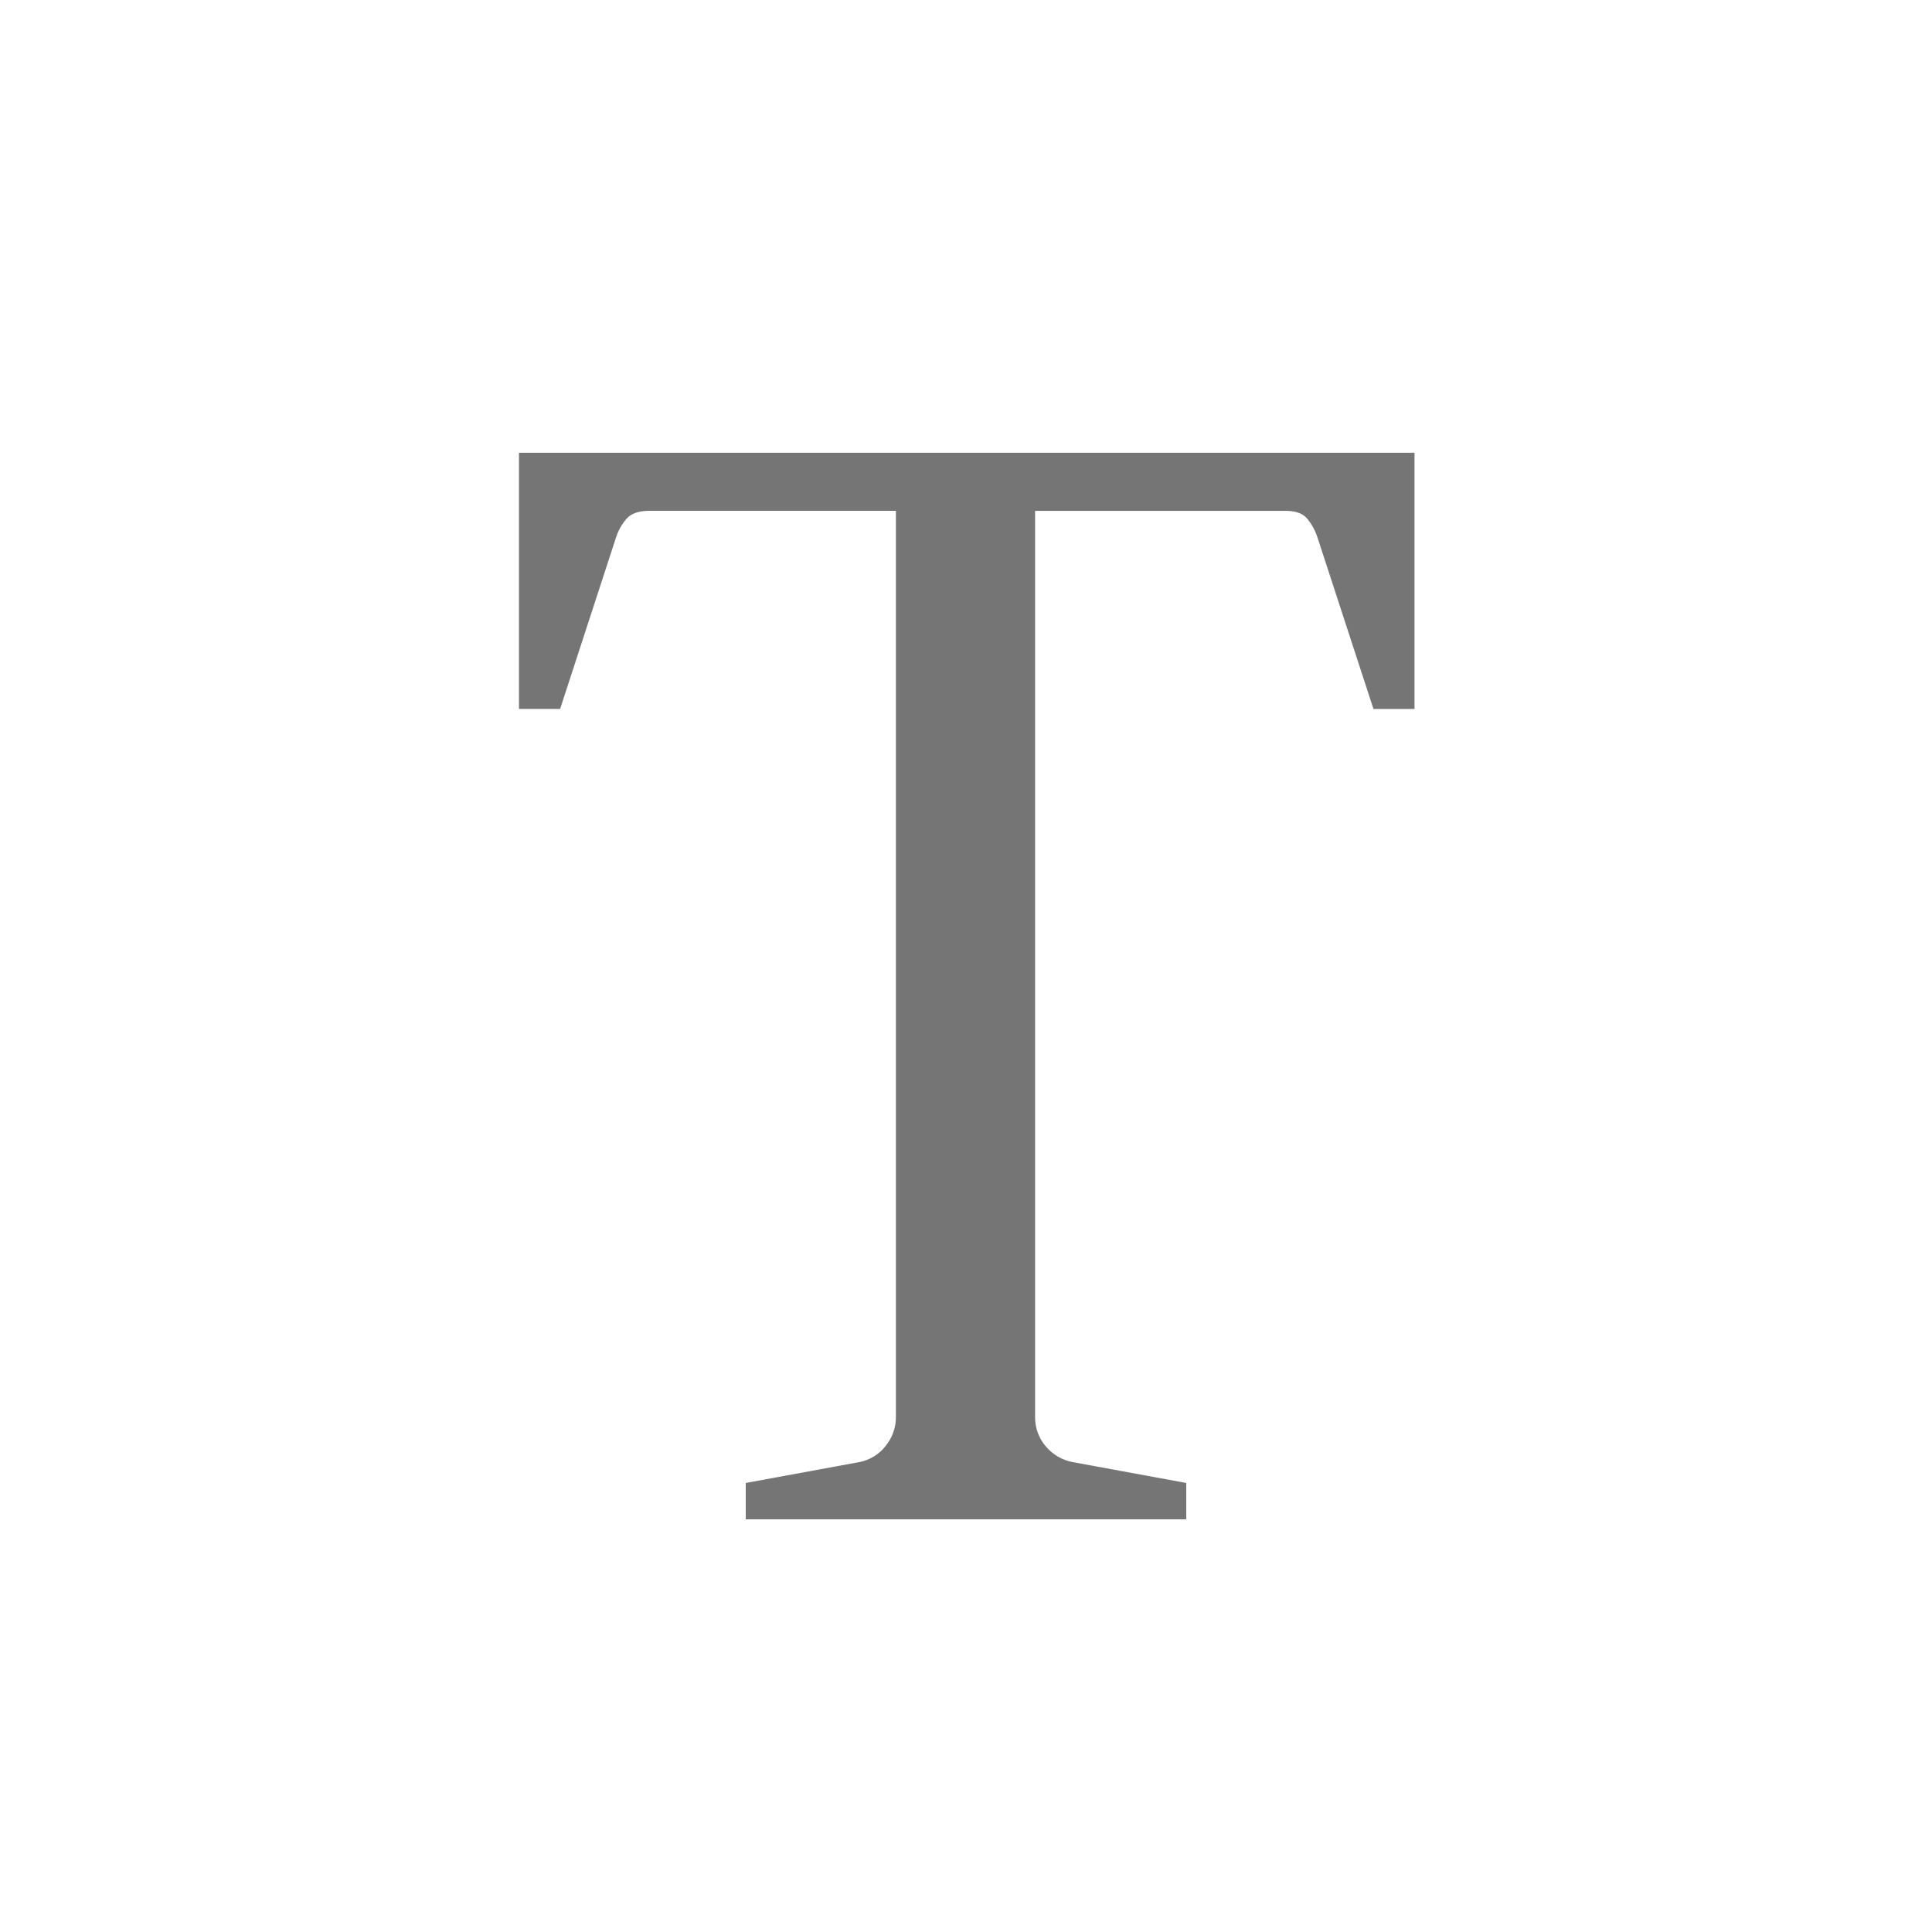
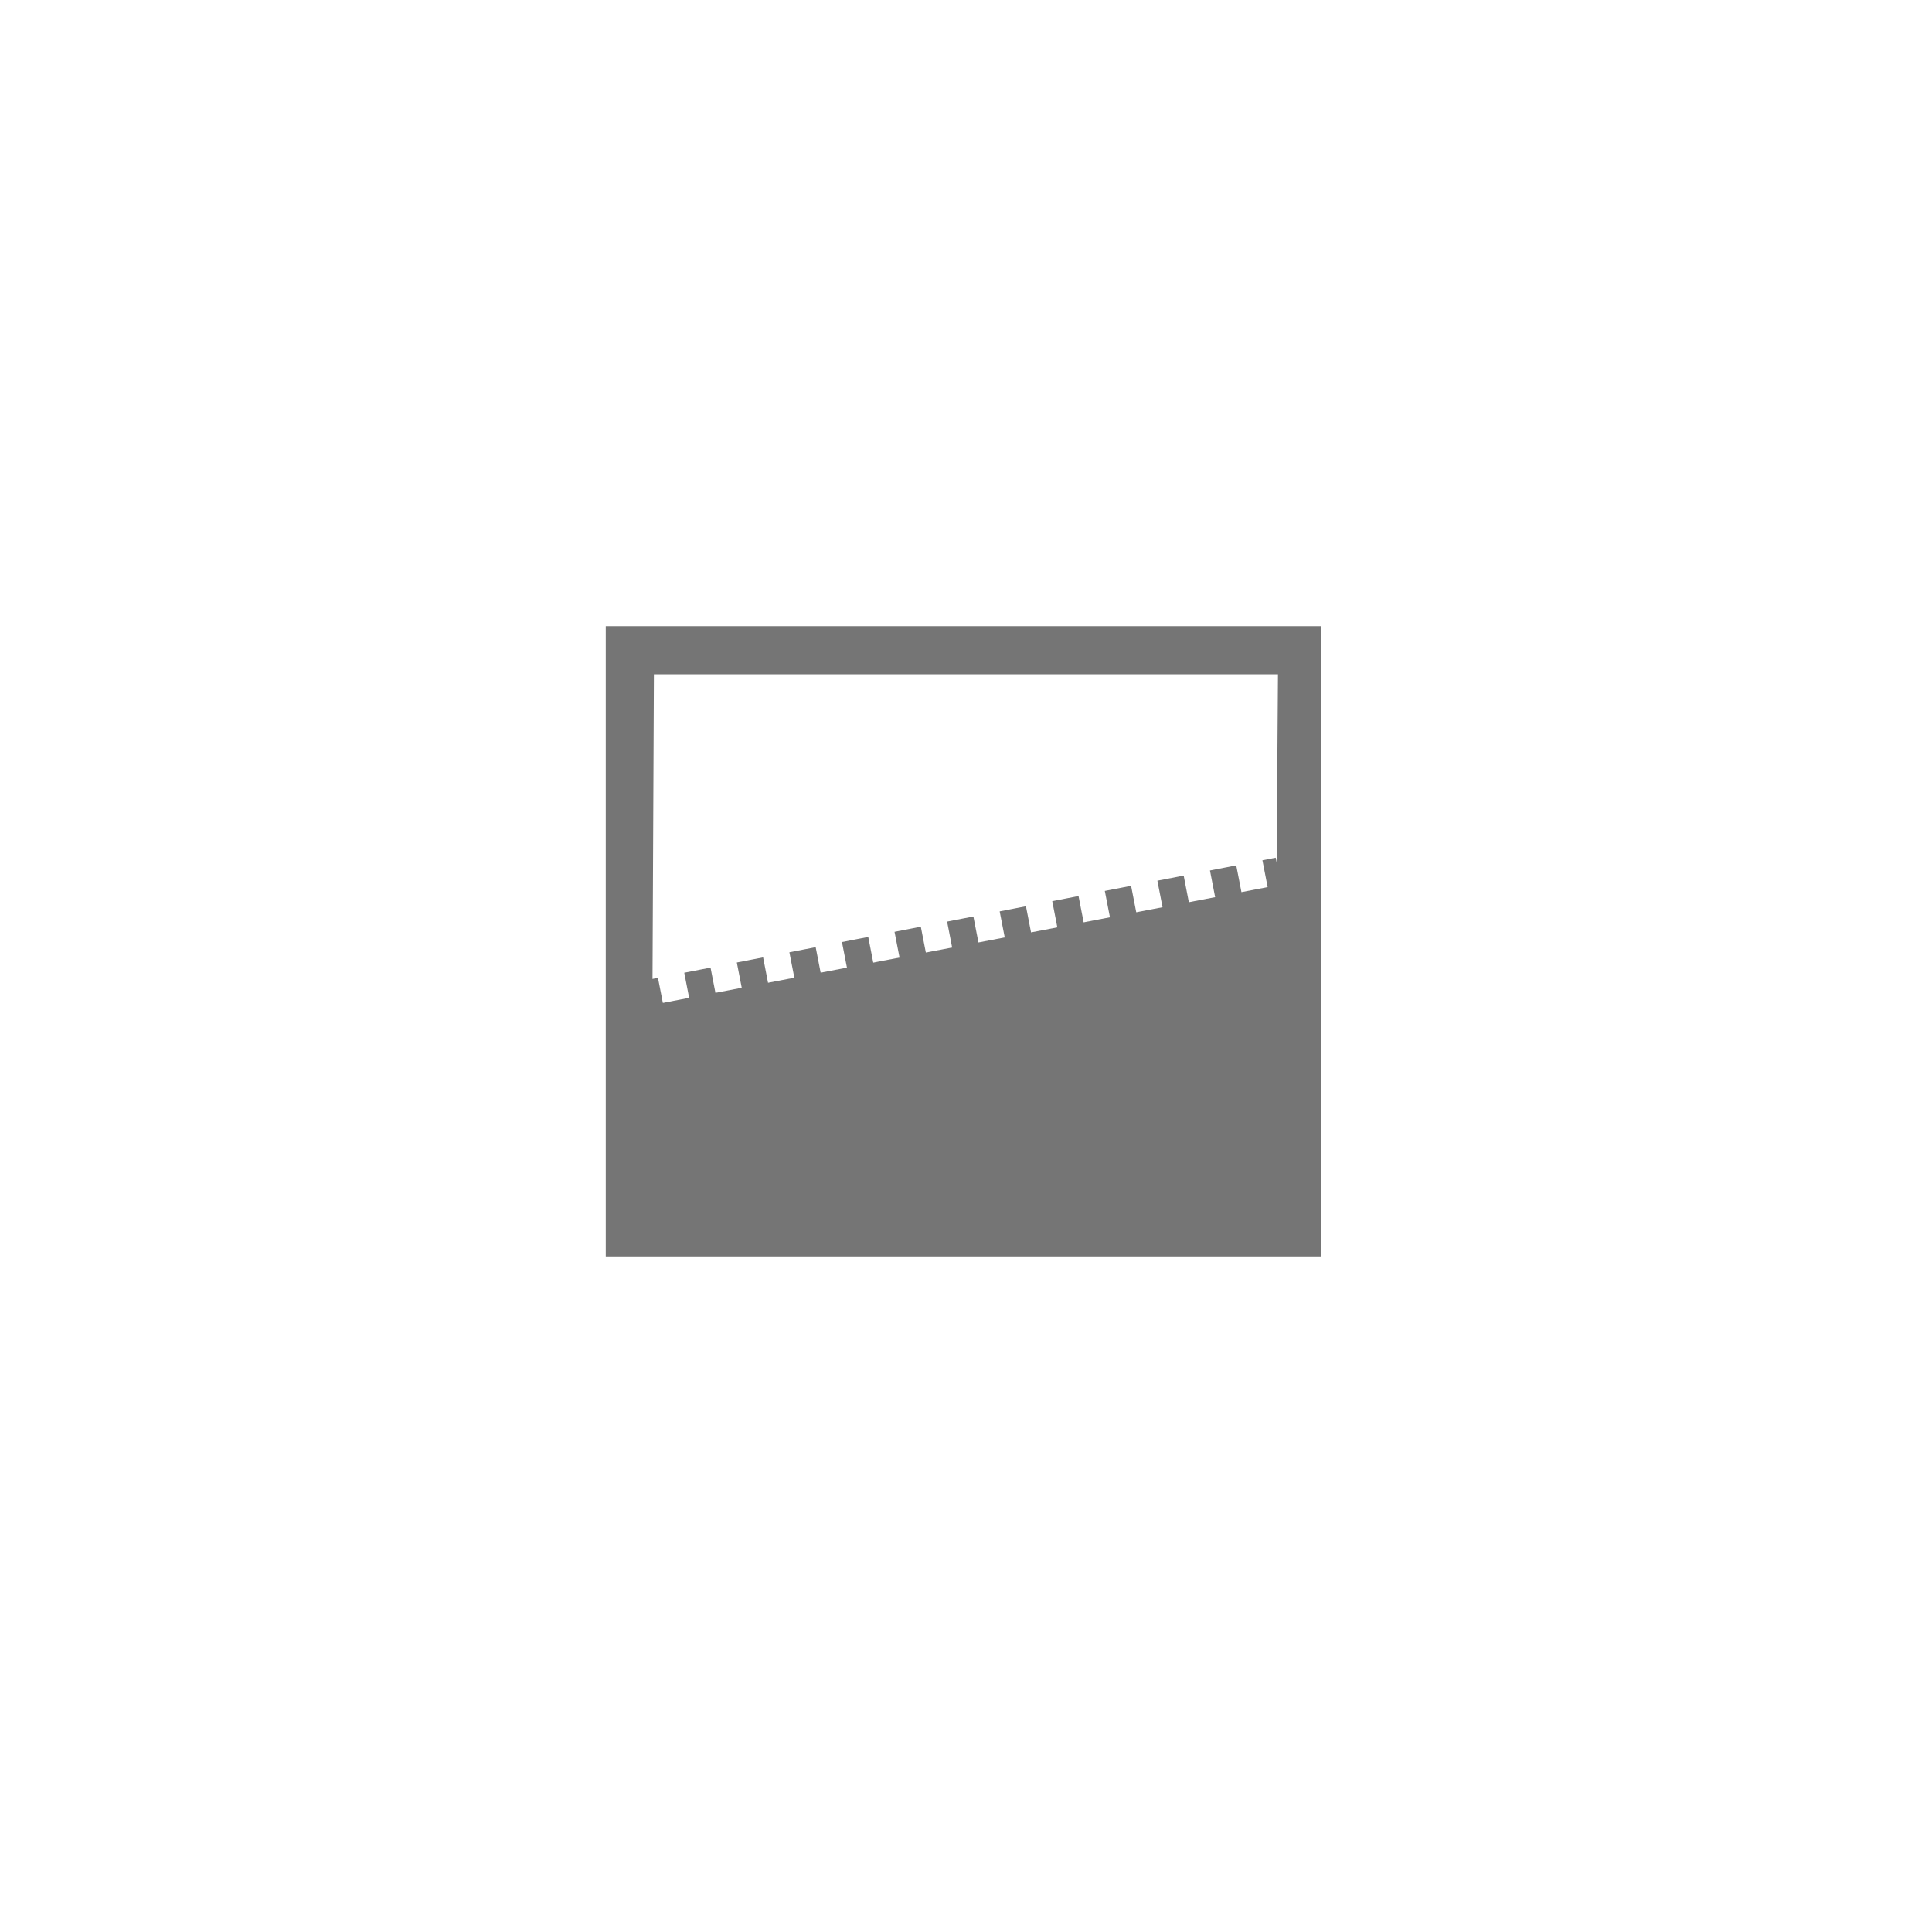
- <svg xmlns="http://www.w3.org/2000/svg" viewBox="0 0 500 500">
+ <svg xmlns="http://www.w3.org/2000/svg" id="Blocks" viewBox="0 0 500 500">
  <defs>
-     <style>.cls-1{fill:#757575;}</style>
+     <style>.cls-1{fill:#757575;}.cls-2,.cls-3{fill:none;stroke:#757575;stroke-miterlimit:10;stroke-width:10px;}.cls-3{stroke-dasharray:6.93 6.93;}</style>
  </defs>
-   <g id="Layer_2" data-name="Layer 2">
-     <g id="Fonts">
-       <path class="cls-1" d="M193,383.79l29.44-5.41a11.29,11.29,0,0,0,6.71-4.11,11.76,11.76,0,0,0,2.71-7.71V132.2H168q-4,0-5.81,2a14,14,0,0,0-2.8,5l-14.43,44.27H134.31V117.17H366.07v66.31H355.45L341,139.21a15,15,0,0,0-2.71-5q-1.69-2-5.51-2h-64.9V366.56a11.44,11.44,0,0,0,2.81,7.81,11.94,11.94,0,0,0,6.81,4L307,383.79v9.41H193Z" />
-     </g>
-   </g>
+   <path class="cls-1" d="M156.77,162.05V325.16H342V162.05Zm173.58,67.1L168.84,260.06l.39-85.56H330.74Z" />
+   <line class="cls-2" x1="167.81" y1="258.64" x2="171.24" y2="257.97" />
+   <line class="cls-3" x1="178.04" y1="256.65" x2="324.27" y2="228.21" />
+   <line class="cls-2" x1="327.67" y1="227.55" x2="331.11" y2="226.88" />
</svg>
